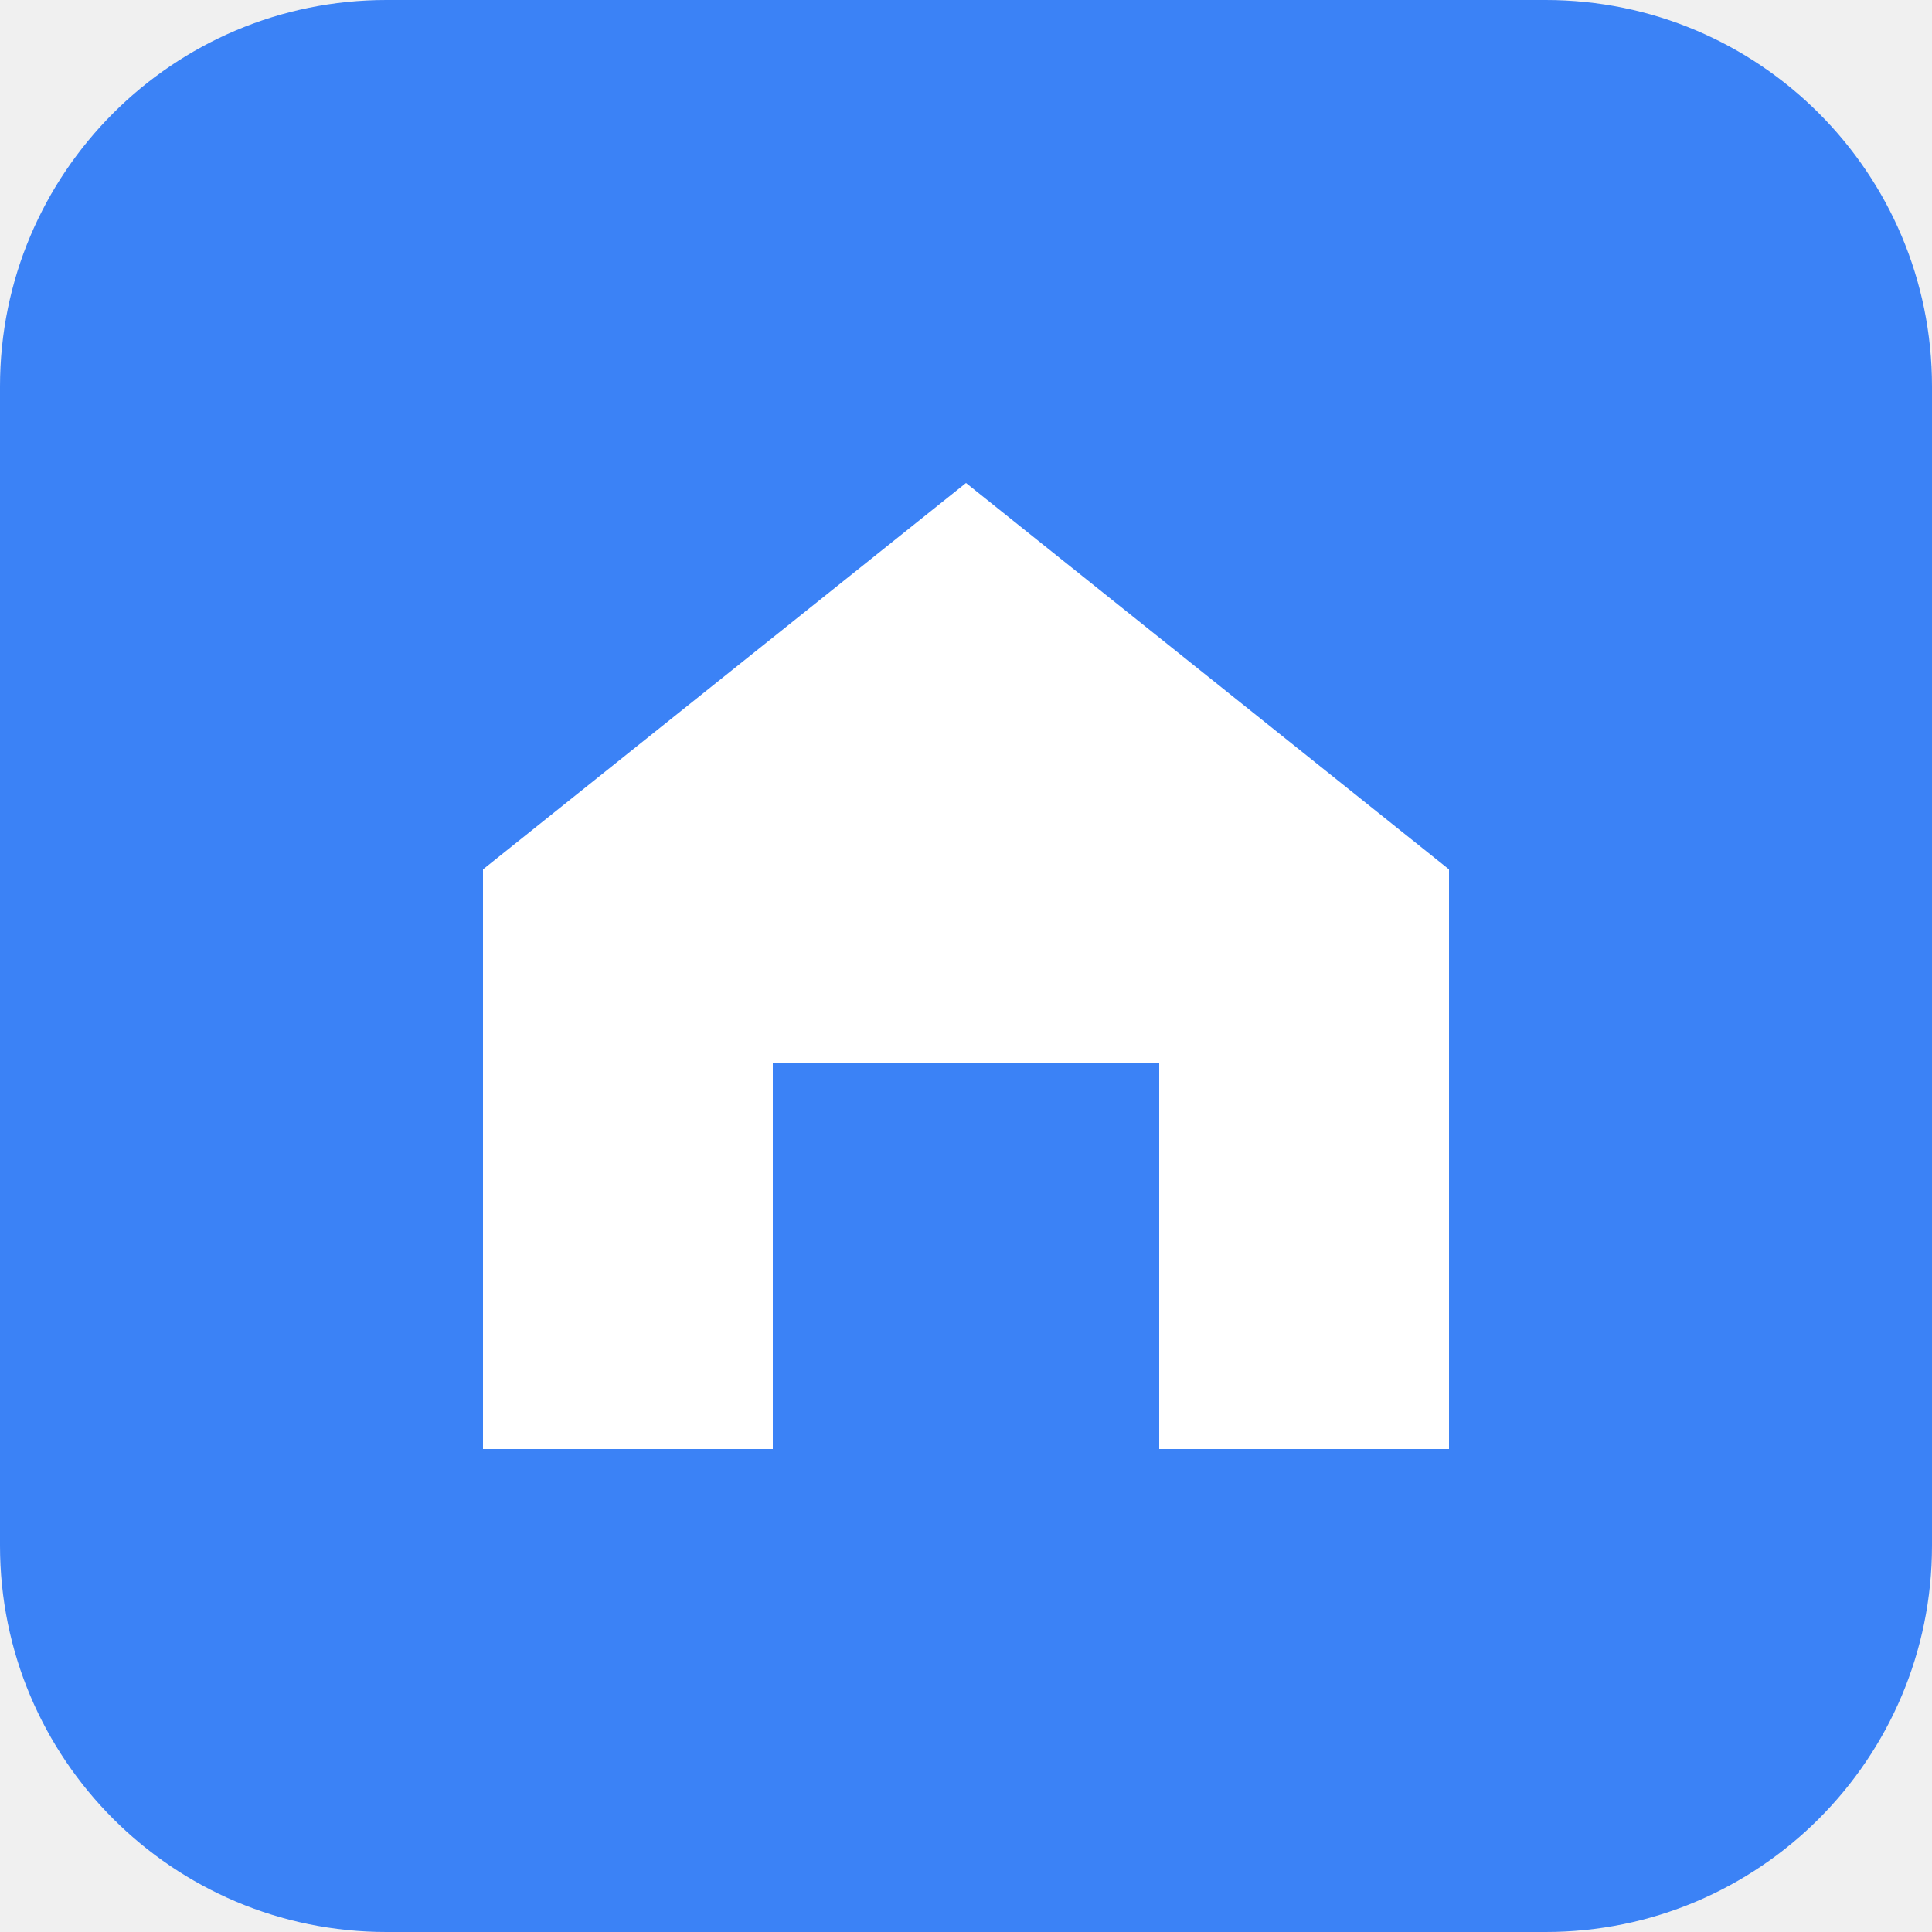
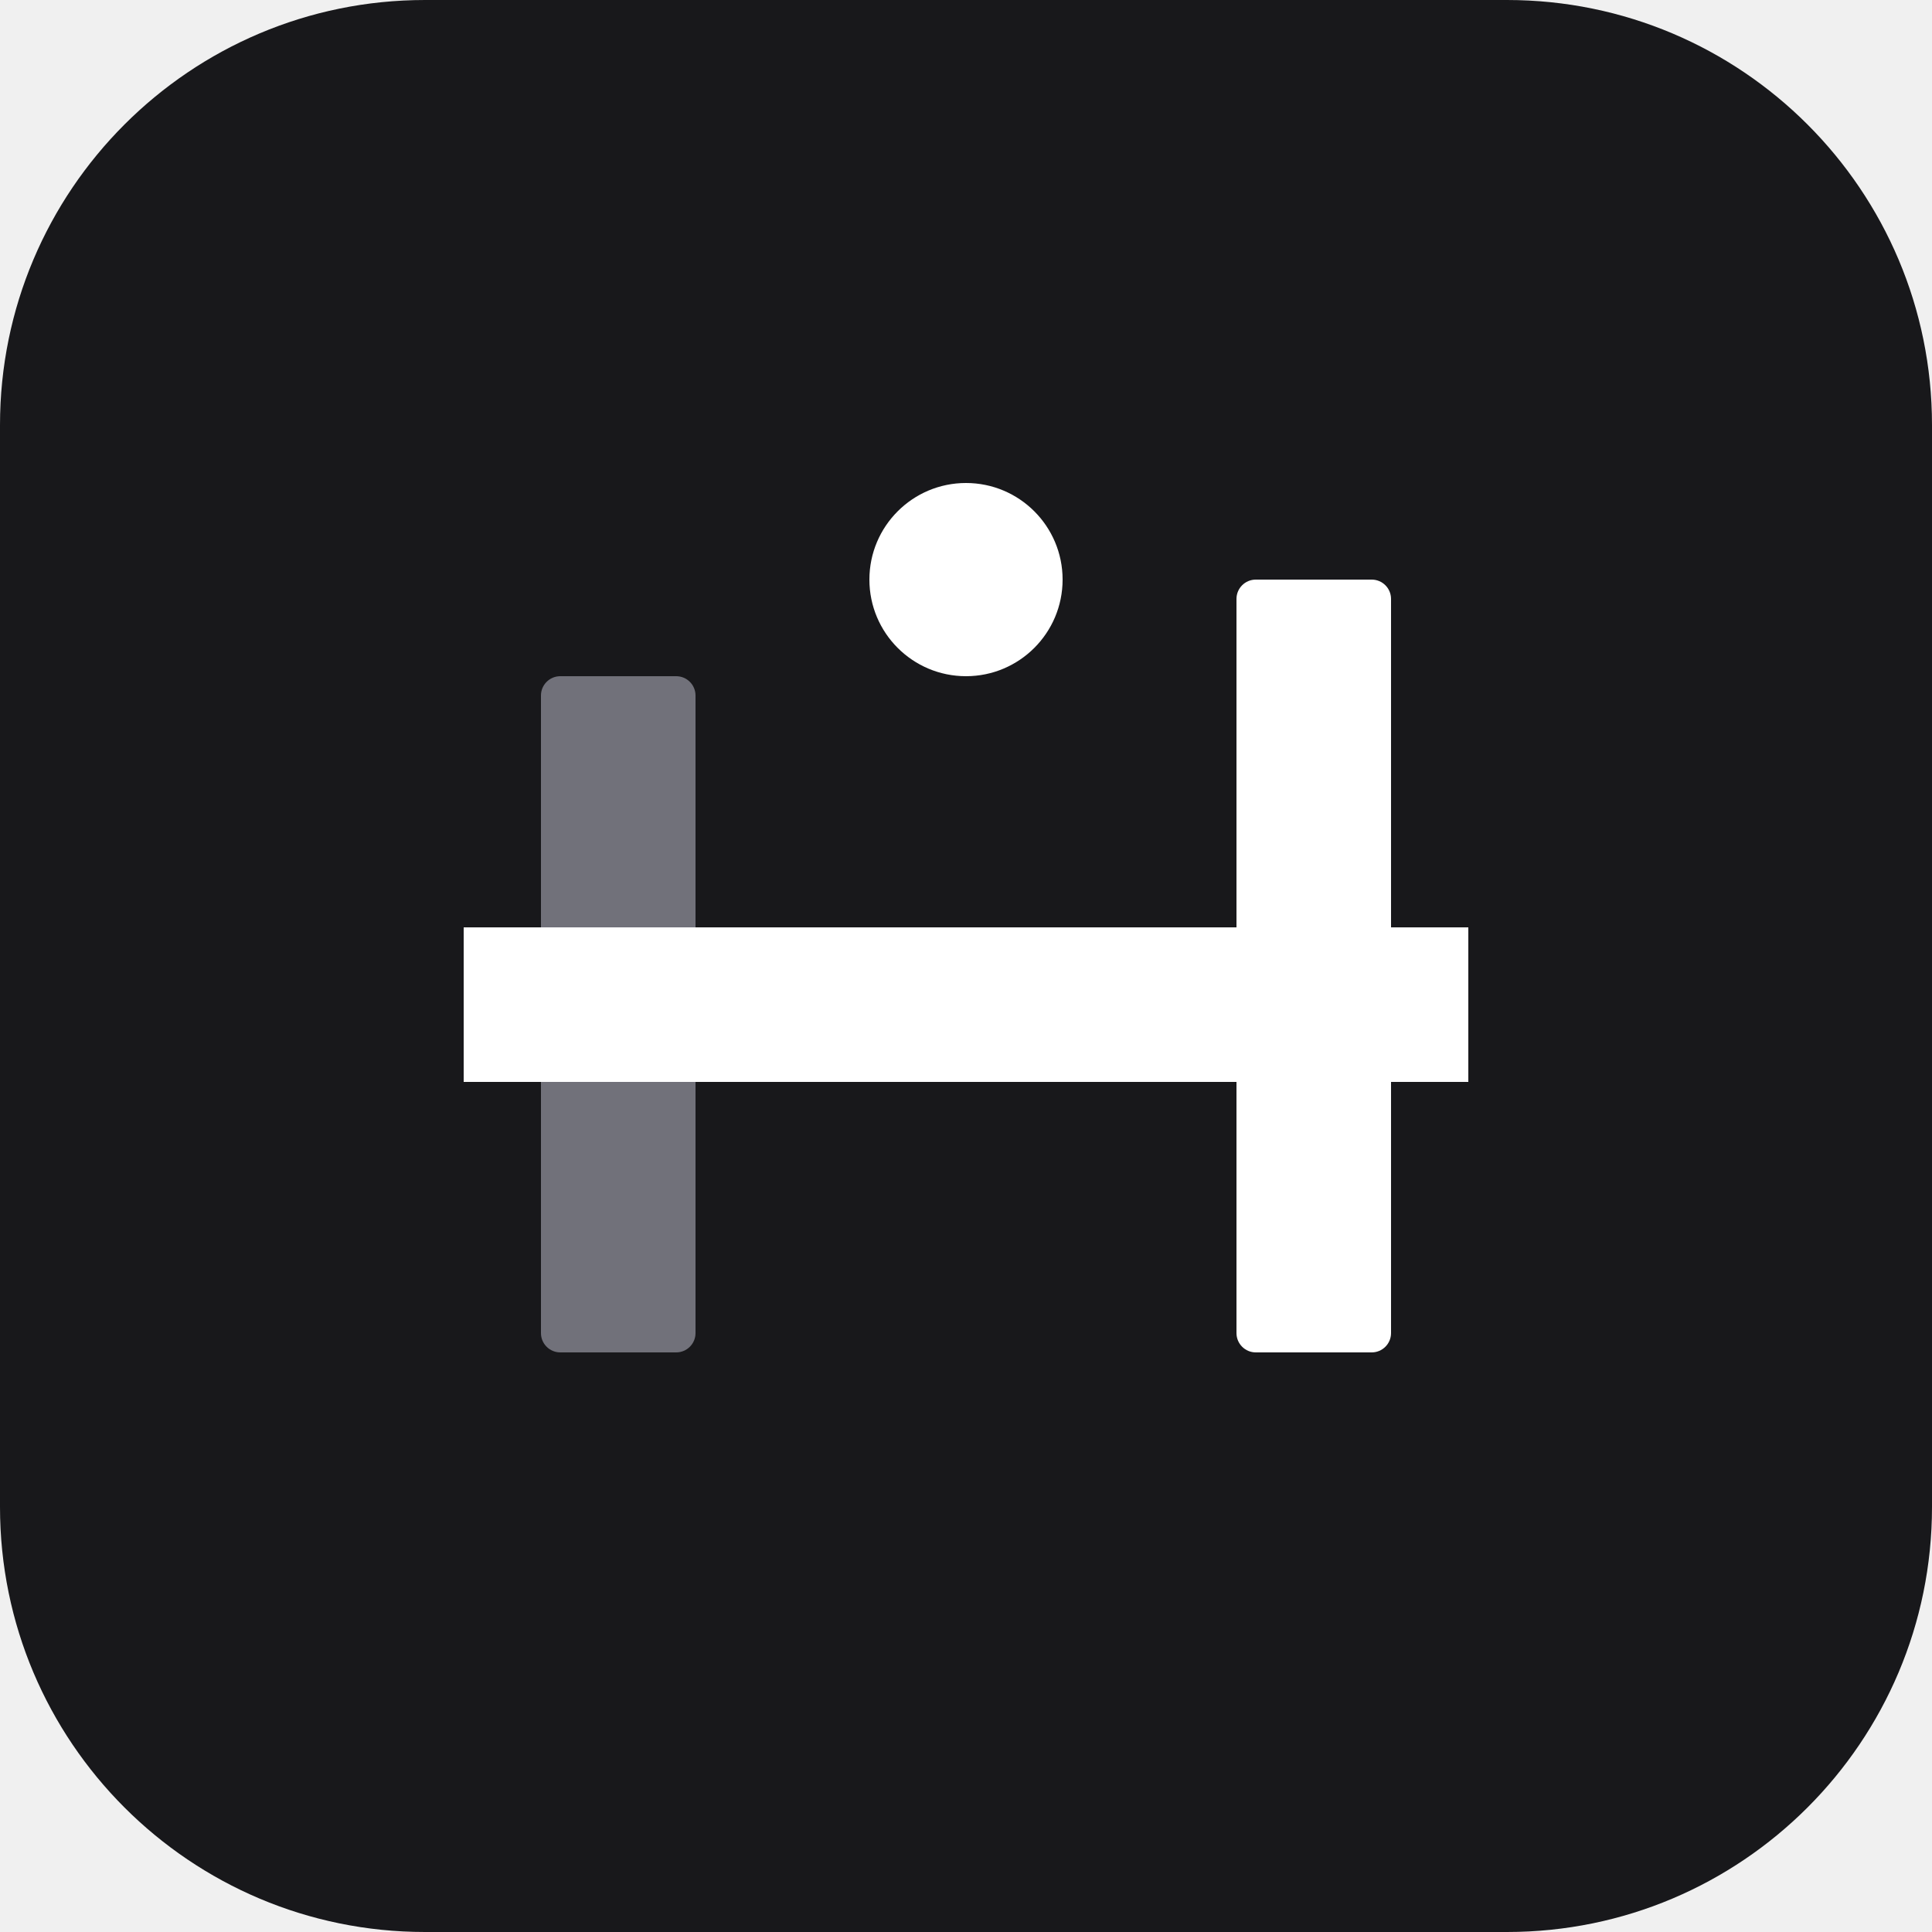
<svg xmlns="http://www.w3.org/2000/svg" viewBox="0 0 100 100">
-   <rect width="100" height="100" rx="20" fill="#3b82f6" />
-   <path d="M25 45 L50 25 L75 45 V75 H60 V55 H40 V75 H25 Z" fill="white" />
+   <rect width="100" height="100" rx="22" fill="#18181b" />
+   <rect x="28" y="35" width="8" height="35" rx="1" fill="#71717a" />
+   <rect x="64" y="30" width="8" height="40" rx="1" fill="#ffffff" />
+   <path d="M28 52 H72" stroke="#ffffff" stroke-width="8" stroke-linecap="square" />
+   <circle cx="50" cy="30" r="5" fill="#ffffff" />
</svg>
